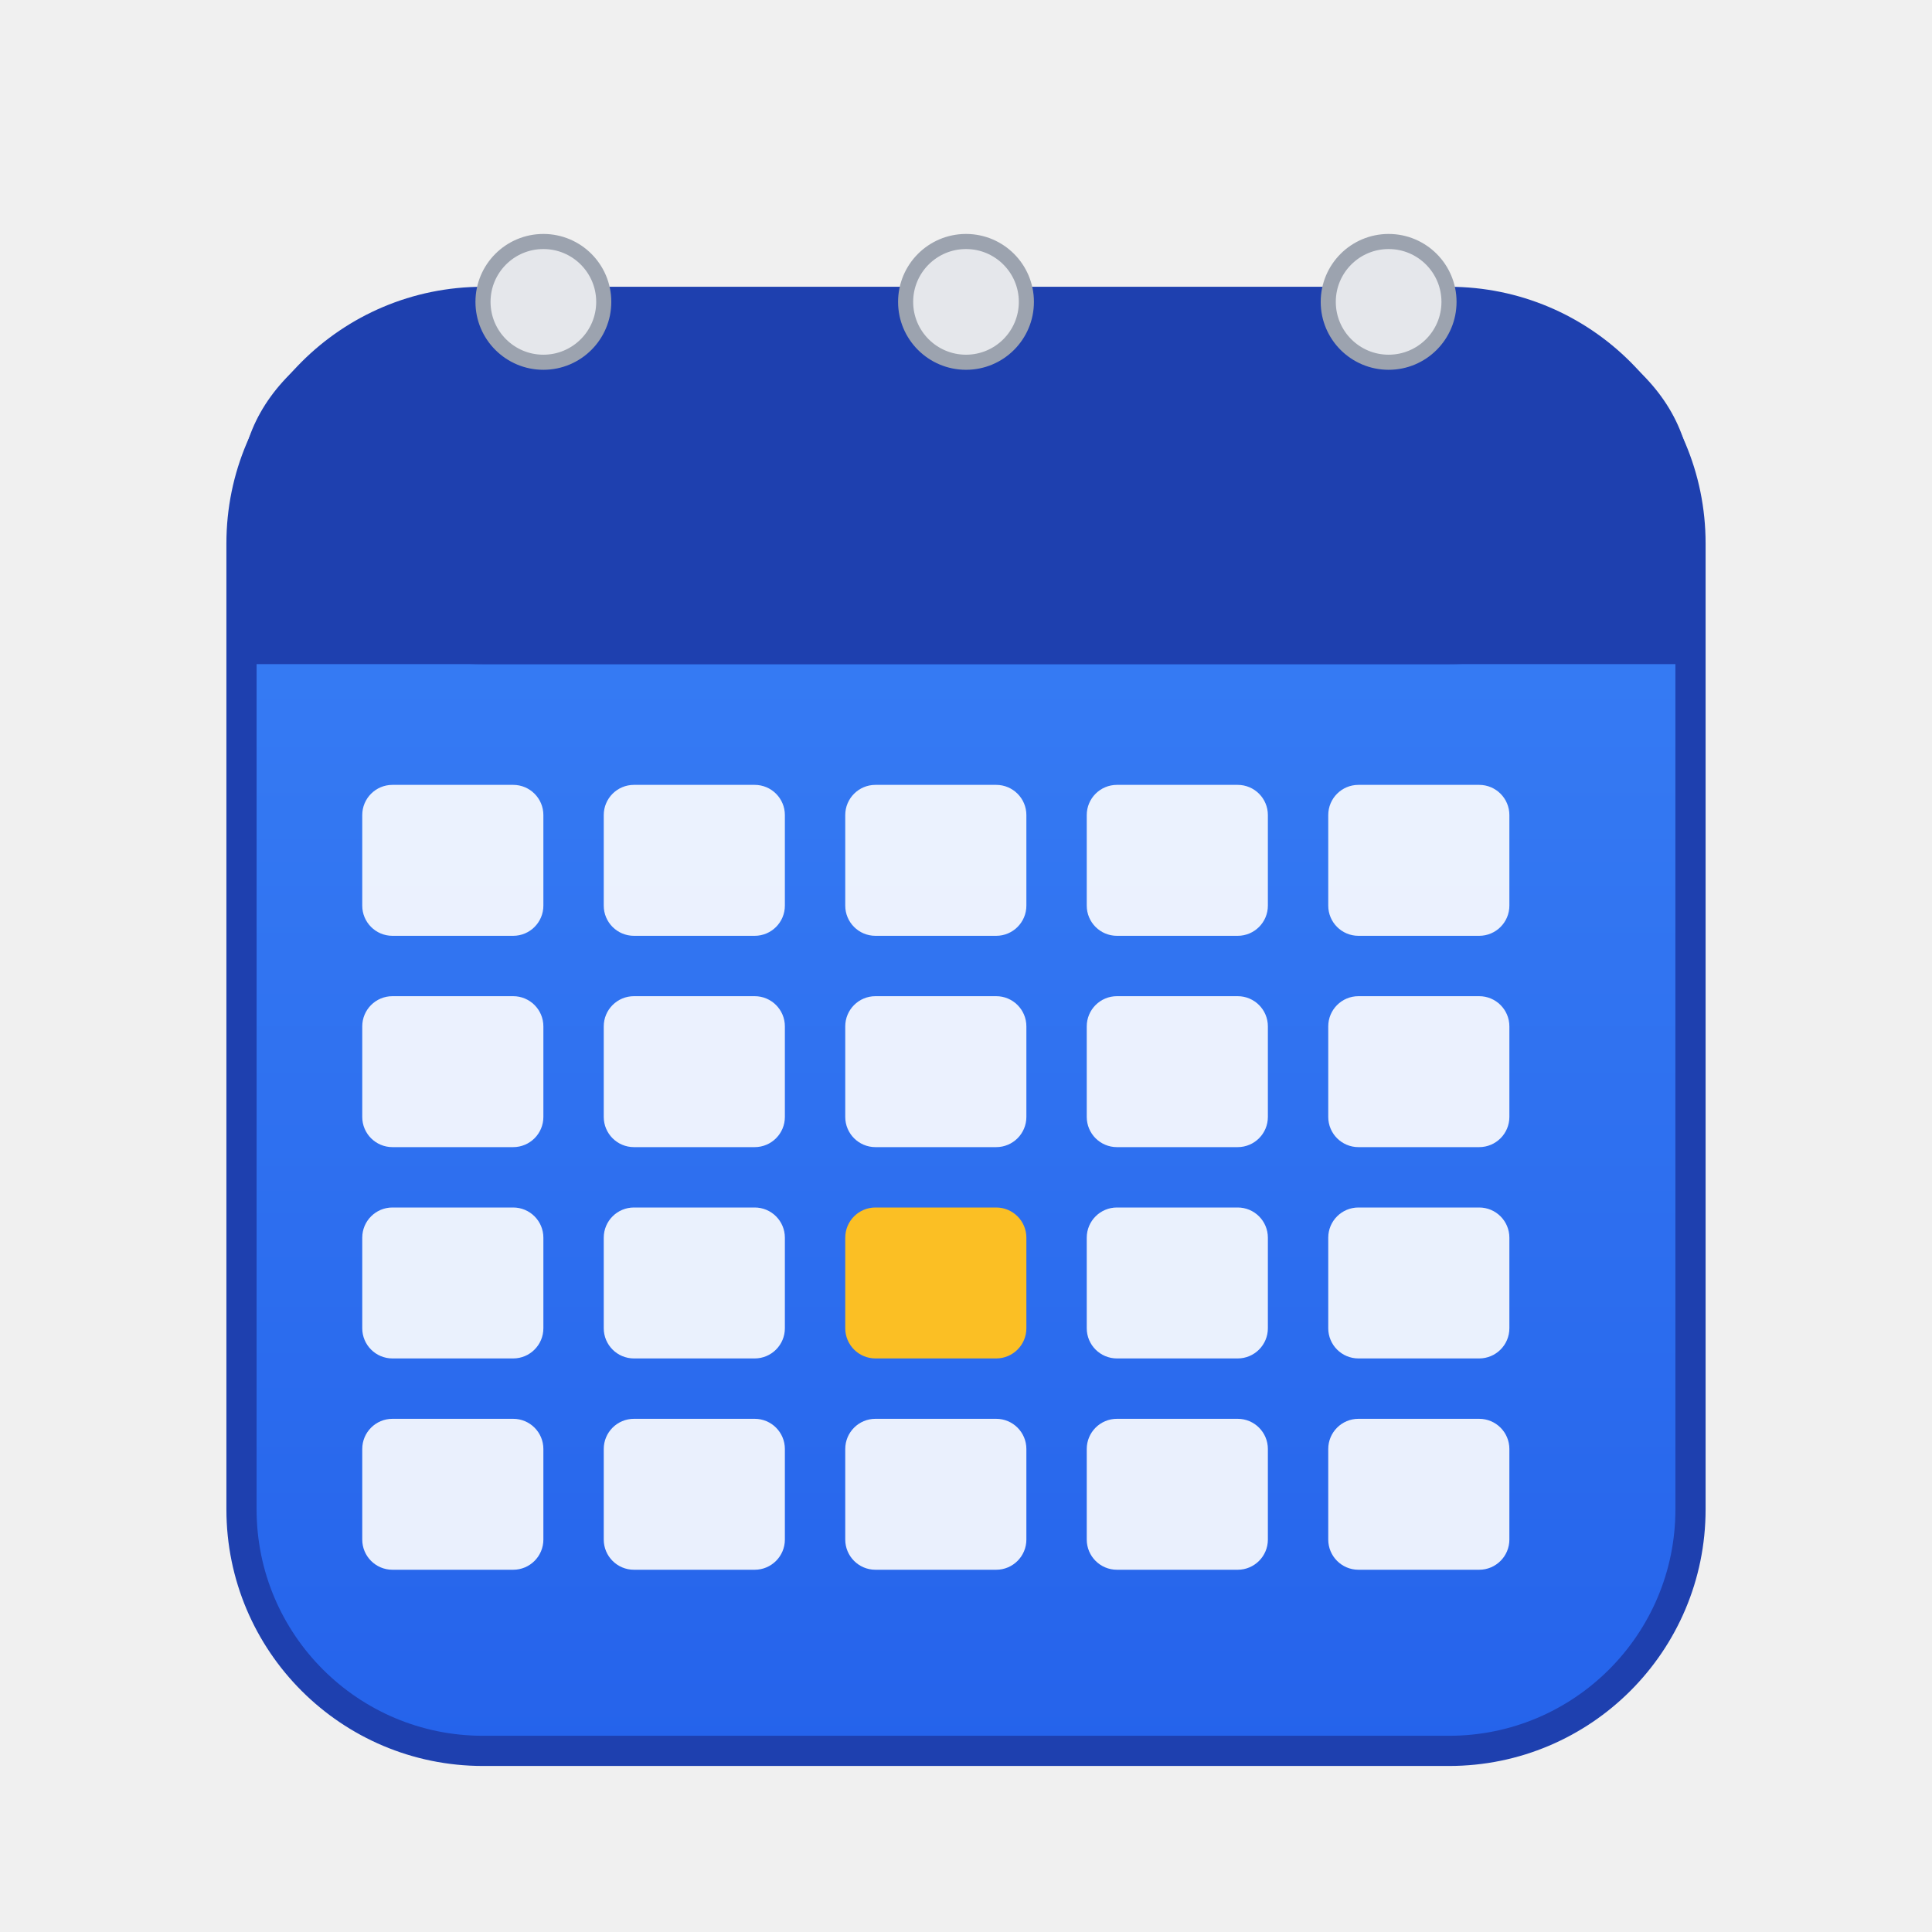
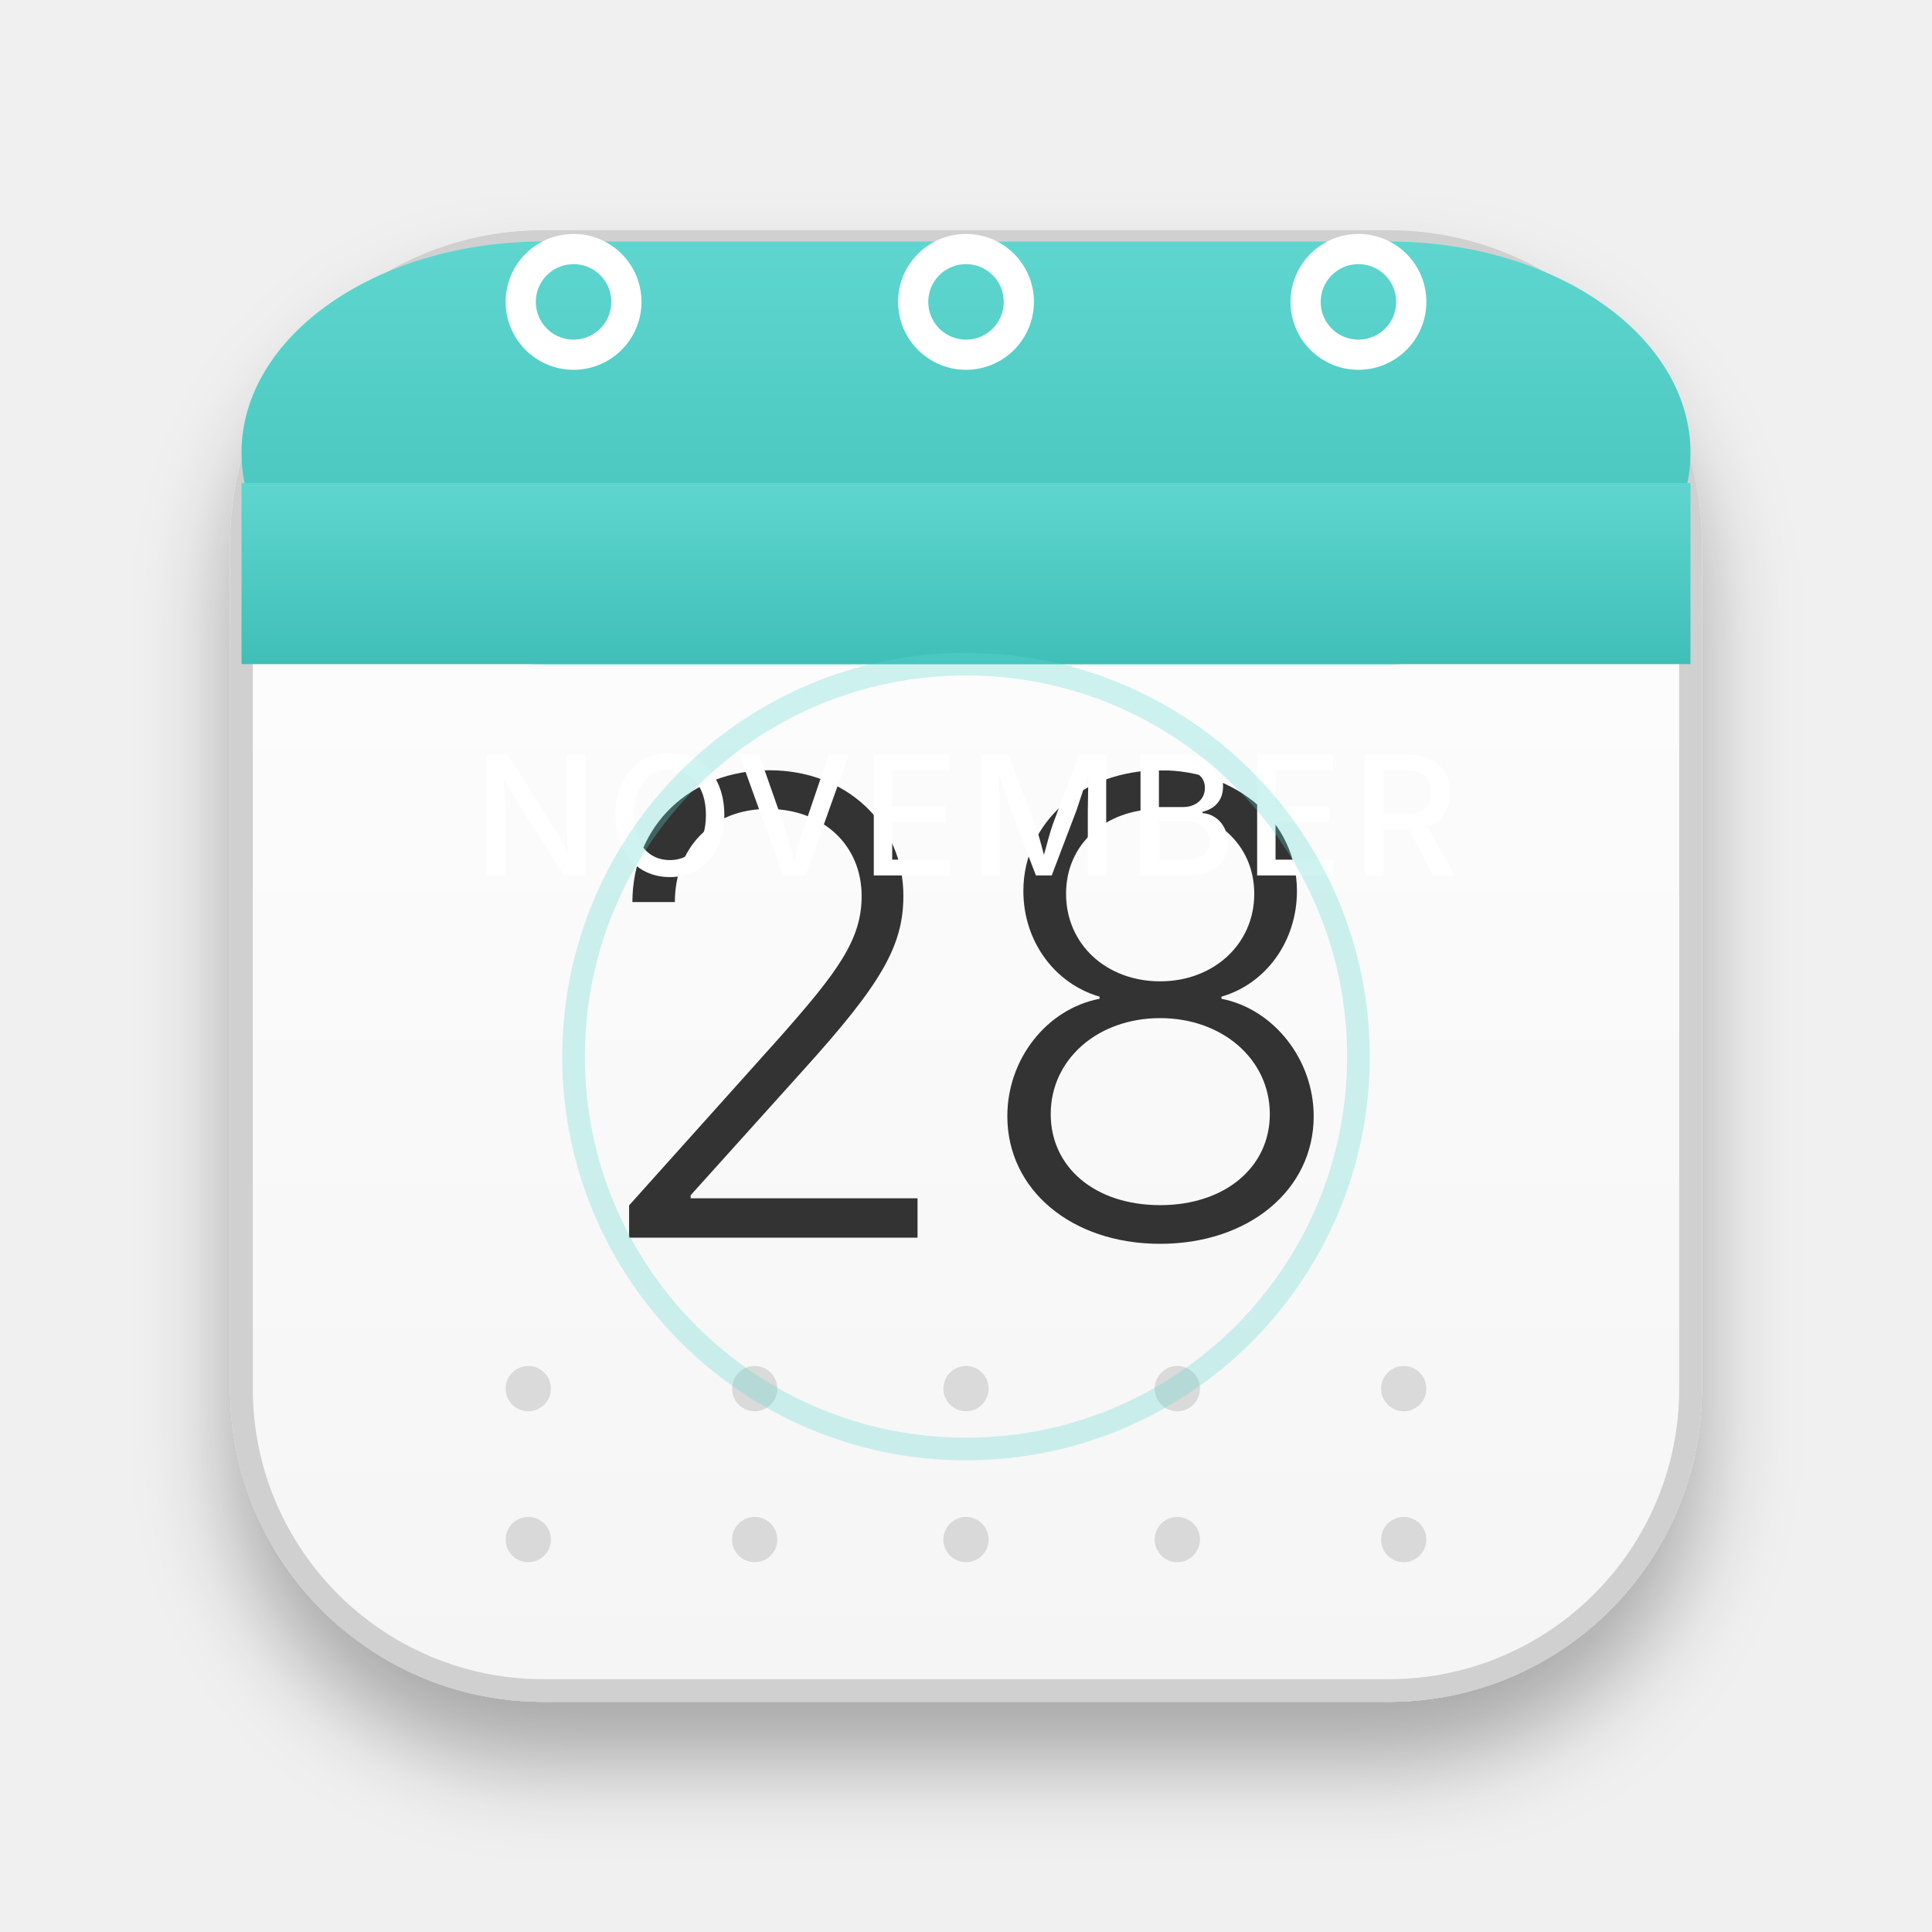
- <svg xmlns="http://www.w3.org/2000/svg" width="128" height="128" version="1.1" viewBox="0 0 128 128">
+ <svg xmlns="http://www.w3.org/2000/svg" width="128" height="128" viewBox="0 0 128 128">
  <defs>
-     <linearGradient id="calendar-gradient" x1="0%" y1="0%" x2="0%" y2="100%">
-       <stop offset="0%" style="stop-color:#3B82F6;stop-opacity:1" />
-       <stop offset="100%" style="stop-color:#2563EB;stop-opacity:1" />
+     <linearGradient id="pageGradient" x1="0%" y1="0%" x2="0%" y2="100%">
+       <stop offset="0%" style="stop-color:#ffffff;stop-opacity:1" />
+       <stop offset="100%" style="stop-color:#f5f5f5;stop-opacity:1" />
    </linearGradient>
+     <linearGradient id="headerGradient" x1="0%" y1="0%" x2="0%" y2="100%">
+       <stop offset="0%" style="stop-color:#5ed6cf;stop-opacity:1" />
+       <stop offset="100%" style="stop-color:#3fbfb8;stop-opacity:1" />
+     </linearGradient>
+     <filter id="shadow" x="-50%" y="-50%" width="200%" height="200%">
+       <feGaussianBlur in="SourceAlpha" stdDeviation="3" />
+       <feOffset dx="0" dy="4" result="offsetblur" />
+       <feComponentTransfer>
+         <feFuncA type="linear" slope="0.3" />
+       </feComponentTransfer>
+       <feMerge>
+         <feMergeNode />
+         <feMergeNode in="SourceGraphic" />
+       </feMerge>
+     </filter>
  </defs>
-   <rect x="16" y="20" width="96" height="96" rx="16" ry="16" fill="url(#calendar-gradient)" stroke="#1E40AF" stroke-width="2" />
-   <rect x="16" y="20" width="96" height="24" rx="16" ry="16" fill="#1E40AF" />
-   <rect x="16" y="32" width="96" height="12" fill="#1E40AF" />
-   <circle cx="36" cy="20" r="4" fill="#E5E7EB" stroke="#9CA3AF" stroke-width="1" />
-   <circle cx="64" cy="20" r="4" fill="#E5E7EB" stroke="#9CA3AF" stroke-width="1" />
-   <circle cx="92" cy="20" r="4" fill="#E5E7EB" stroke="#9CA3AF" stroke-width="1" />
-   <rect x="24" y="52" width="12" height="10" rx="2" fill="#FFFFFF" opacity="0.9" />
-   <rect x="40" y="52" width="12" height="10" rx="2" fill="#FFFFFF" opacity="0.9" />
-   <rect x="56" y="52" width="12" height="10" rx="2" fill="#FFFFFF" opacity="0.9" />
-   <rect x="72" y="52" width="12" height="10" rx="2" fill="#FFFFFF" opacity="0.9" />
-   <rect x="88" y="52" width="12" height="10" rx="2" fill="#FFFFFF" opacity="0.9" />
-   <rect x="24" y="66" width="12" height="10" rx="2" fill="#FFFFFF" opacity="0.9" />
-   <rect x="40" y="66" width="12" height="10" rx="2" fill="#FFFFFF" opacity="0.9" />
-   <rect x="56" y="66" width="12" height="10" rx="2" fill="#FFFFFF" opacity="0.9" />
-   <rect x="72" y="66" width="12" height="10" rx="2" fill="#FFFFFF" opacity="0.9" />
-   <rect x="88" y="66" width="12" height="10" rx="2" fill="#FFFFFF" opacity="0.9" />
-   <rect x="24" y="80" width="12" height="10" rx="2" fill="#FFFFFF" opacity="0.9" />
-   <rect x="40" y="80" width="12" height="10" rx="2" fill="#FFFFFF" opacity="0.9" />
-   <rect x="56" y="80" width="12" height="10" rx="2" fill="#FBBF24" />
-   <rect x="72" y="80" width="12" height="10" rx="2" fill="#FFFFFF" opacity="0.9" />
-   <rect x="88" y="80" width="12" height="10" rx="2" fill="#FFFFFF" opacity="0.9" />
-   <rect x="24" y="94" width="12" height="10" rx="2" fill="#FFFFFF" opacity="0.9" />
-   <rect x="40" y="94" width="12" height="10" rx="2" fill="#FFFFFF" opacity="0.9" />
-   <rect x="56" y="94" width="12" height="10" rx="2" fill="#FFFFFF" opacity="0.9" />
-   <rect x="72" y="94" width="12" height="10" rx="2" fill="#FFFFFF" opacity="0.9" />
-   <rect x="88" y="94" width="12" height="10" rx="2" fill="#FFFFFF" opacity="0.9" />
+   <rect x="16" y="16" width="96" height="96" rx="20" ry="20" fill="url(#pageGradient)" stroke="#d0d0d0" stroke-width="1.5" filter="url(#shadow)" />
+   <rect x="16" y="16" width="96" height="28" rx="20" ry="20" fill="url(#headerGradient)" />
+   <rect x="16" y="32" width="96" height="12" fill="url(#headerGradient)" />
+   <circle cx="38" cy="20" r="3.5" fill="none" stroke="#ffffff" stroke-width="2" />
+   <circle cx="64" cy="20" r="3.5" fill="none" stroke="#ffffff" stroke-width="2" />
+   <circle cx="90" cy="20" r="3.5" fill="none" stroke="#ffffff" stroke-width="2" />
+   <text x="64" y="82" font-family="system-ui, -apple-system, sans-serif" font-size="42" font-weight="300" text-anchor="middle" fill="#333333">28</text>
+   <text x="64" y="58" font-family="system-ui, -apple-system, sans-serif" font-size="11" font-weight="500" letter-spacing="0.5" text-anchor="middle" fill="#ffffff">NOVEMBER</text>
+   <g opacity="0.15">
+     <circle cx="35" cy="92" r="1.5" fill="#333333" />
+     <circle cx="50" cy="92" r="1.5" fill="#333333" />
+     <circle cx="64" cy="92" r="1.5" fill="#333333" />
+     <circle cx="78" cy="92" r="1.5" fill="#333333" />
+     <circle cx="93" cy="92" r="1.5" fill="#333333" />
+     <circle cx="35" cy="102" r="1.5" fill="#333333" />
+     <circle cx="50" cy="102" r="1.5" fill="#333333" />
+     <circle cx="64" cy="102" r="1.5" fill="#333333" />
+     <circle cx="78" cy="102" r="1.5" fill="#333333" />
+     <circle cx="93" cy="102" r="1.5" fill="#333333" />
+   </g>
+   <circle cx="64" cy="70" r="26" fill="none" stroke="#5ed6cf" stroke-width="1.5" opacity="0.3" />
</svg>
